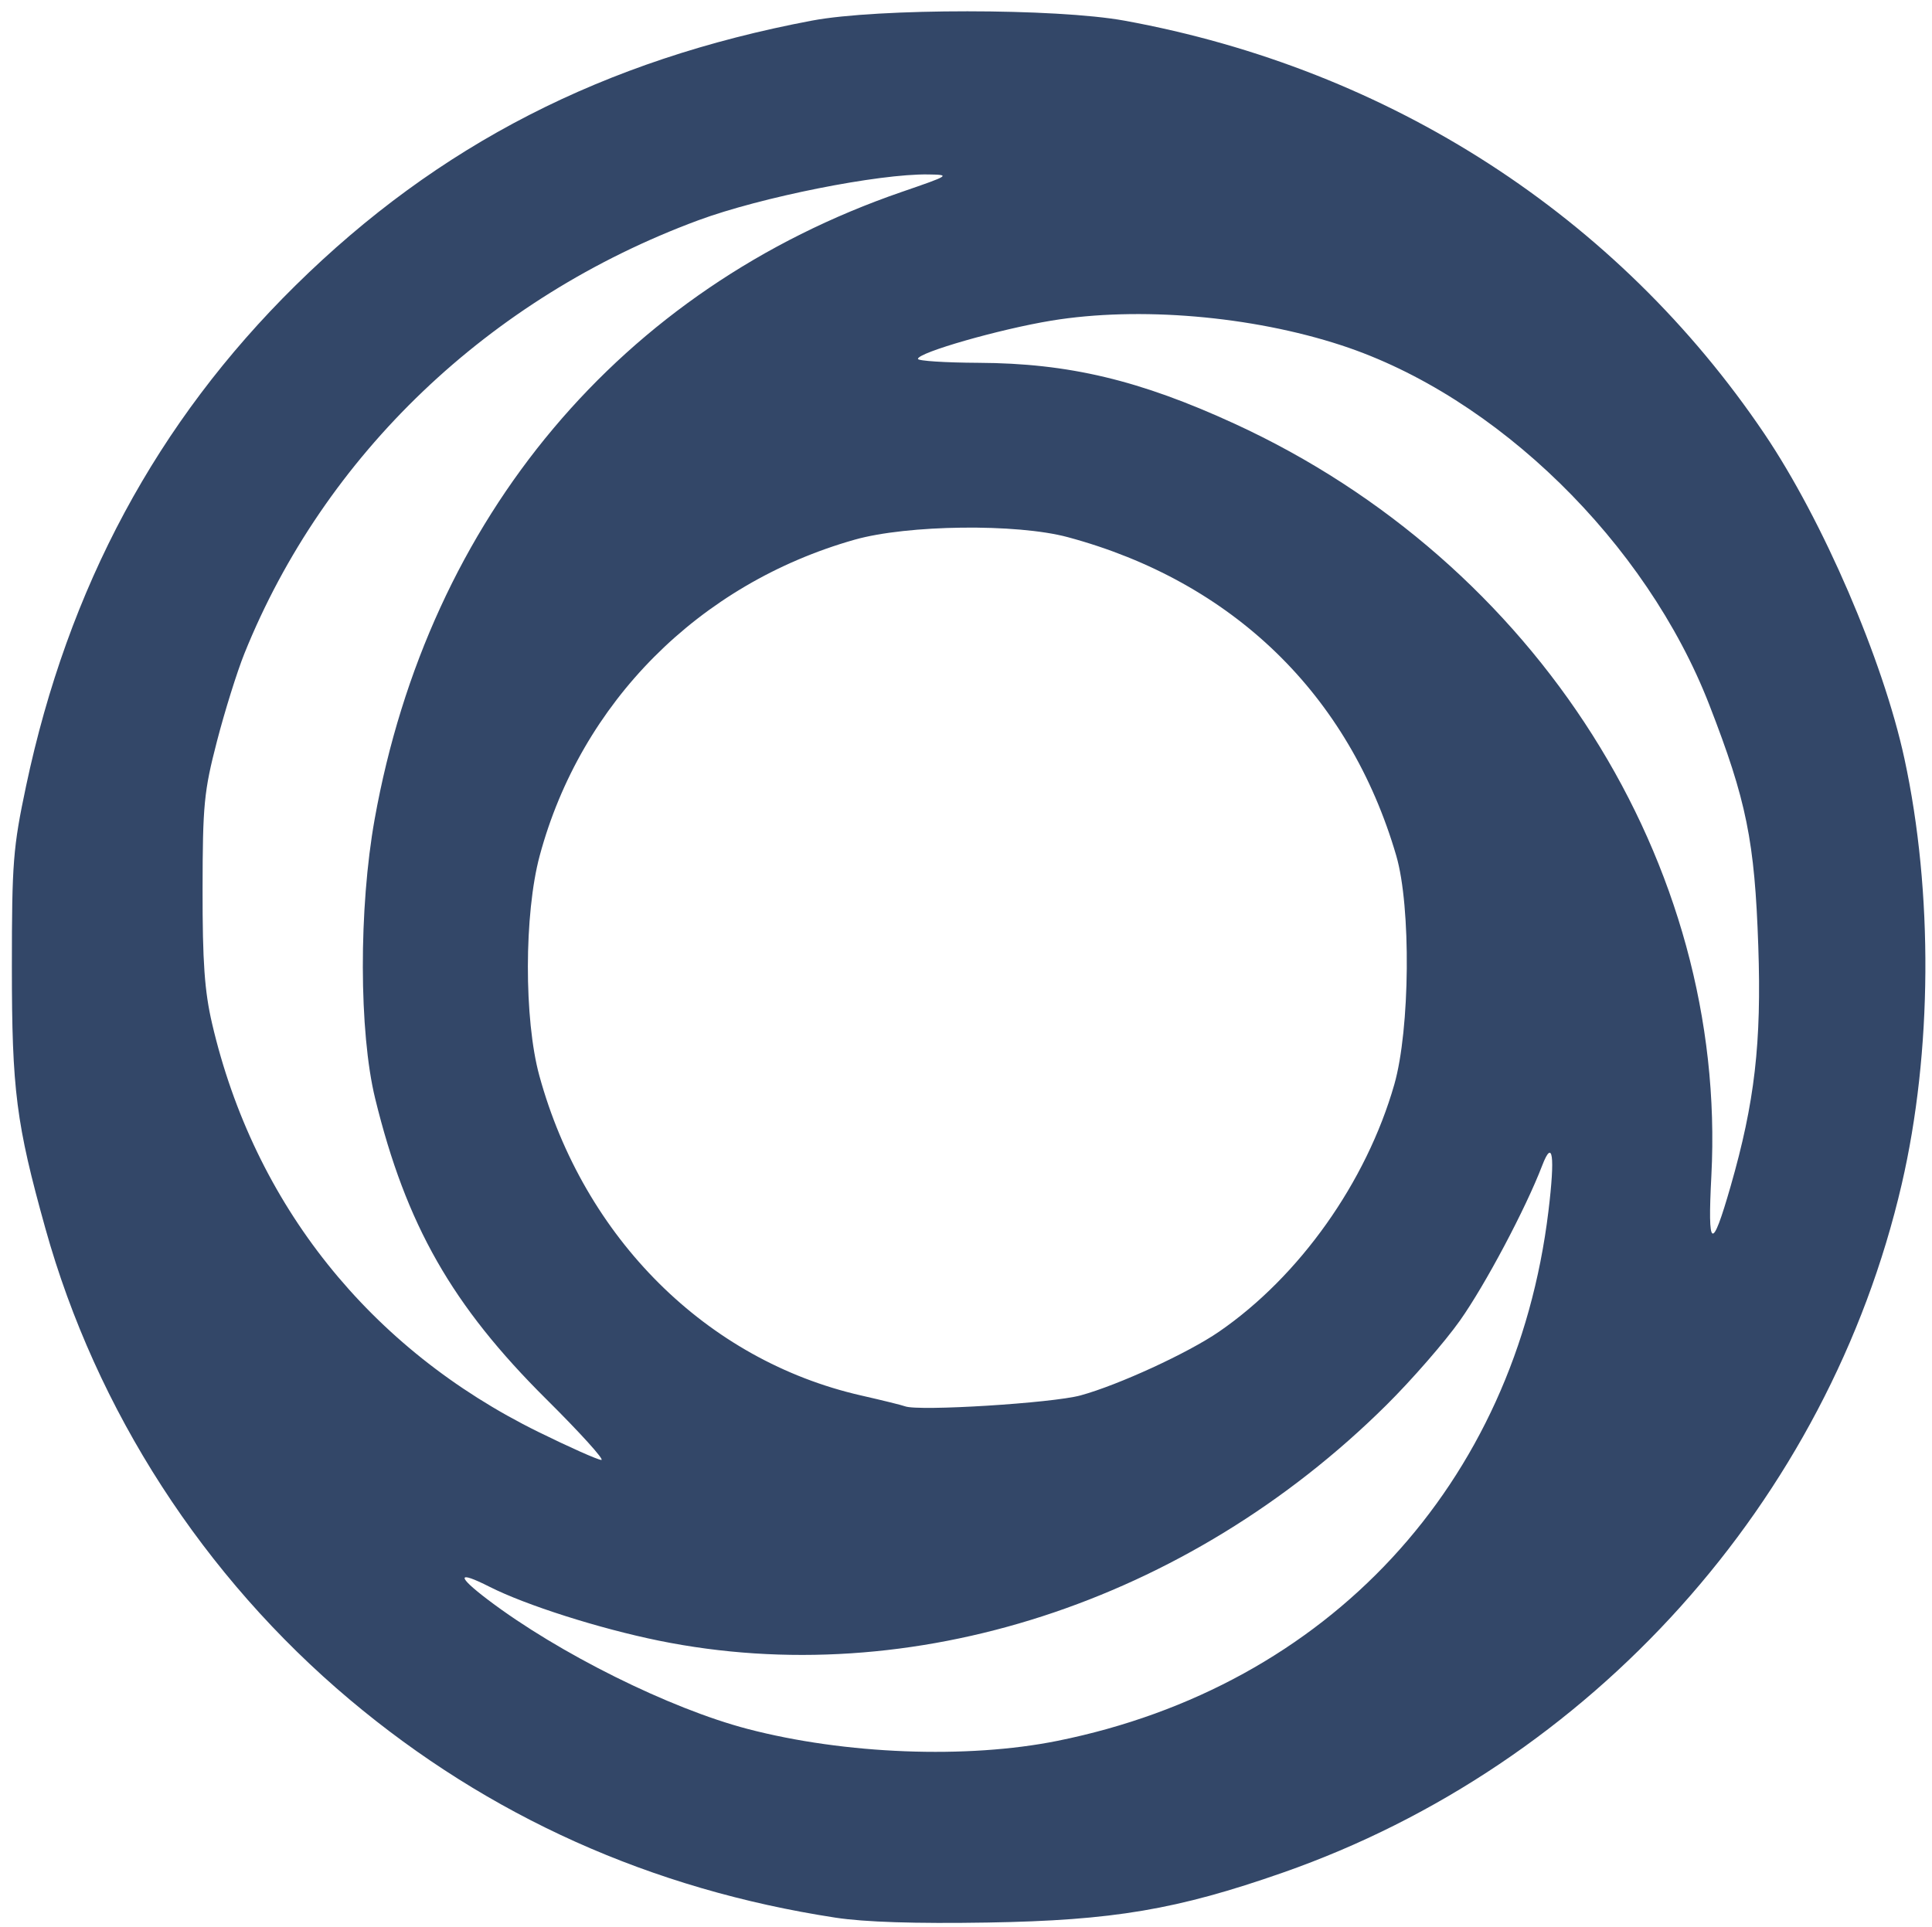
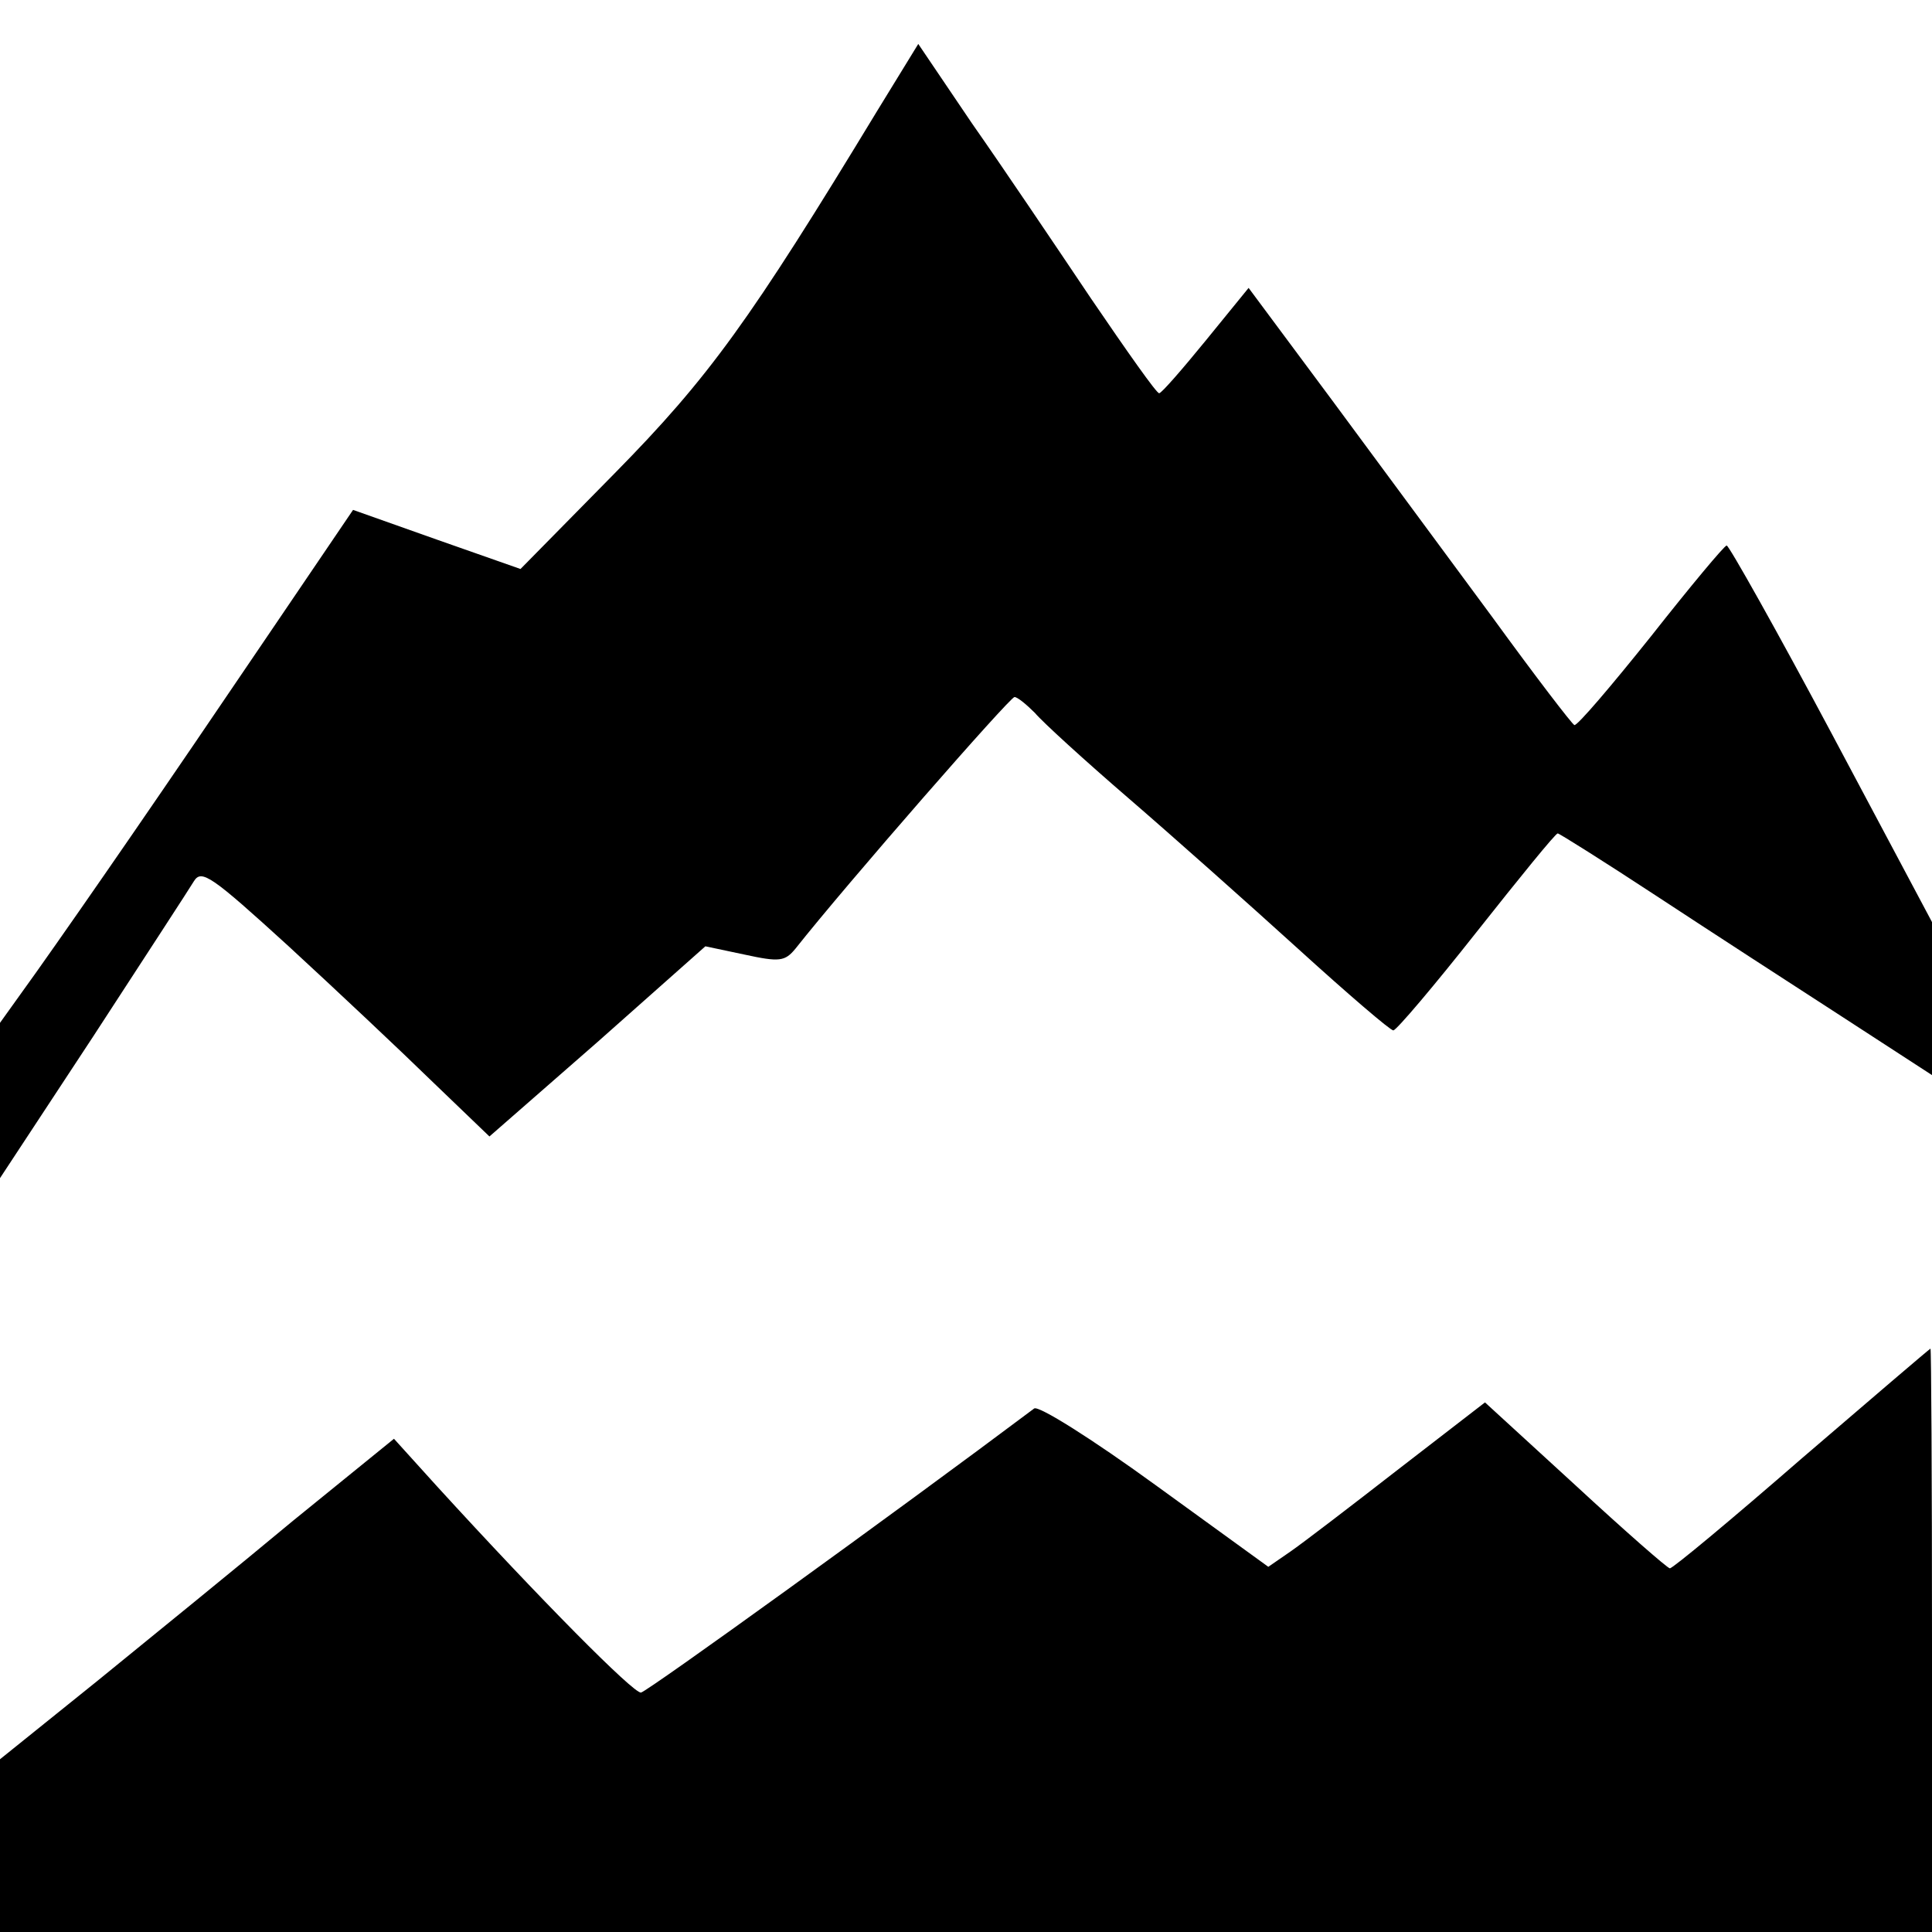
- <svg xmlns="http://www.w3.org/2000/svg" version="1.1" id="svg1" width="374" height="373" viewBox="0 0 374 373">
-   <g id="g1">
-     <path style="fill:#334768;fill-opacity:1" d="M 161.694,371.288 C 126.084,365.822 94.612,351.694 67.753,329.119 39.405,305.292 18.615,273.112 8.785,237.845 3.125,217.538 2.298,211.082 2.299,187.194 c 10e-4,-20.167 0.23,-23.083 2.747,-35 C 13.174,113.721 30.404,81.693 57.173,55.3 84.823,28.038 116.874,11.595 157.194,3.988 c 12.753,-2.406 47.29,-2.398 60.5,0.015 51.383,9.385 95.409,37.82 123.877,80.009 11.306,16.755 22.959,43.798 27.086,62.861 5.597,25.851 5.402,56.861 -0.519,82.407 -14.226,61.38 -60.084,112.403 -119.8,133.294 -20.477,7.164 -32.856,9.258 -57.145,9.666 -13.978,0.235 -23.842,-0.083 -29.5,-0.952 z m 43,-34.225 c 52.375,-10.56 88.638,-49.677 95.052,-102.532 1.309,-10.784 0.839,-14.205 -1.214,-8.843 -3.183,8.313 -11.016,23.077 -15.918,30.005 -2.919,4.125 -9.317,11.477 -14.218,16.338 -38.6,38.282 -92.01,55.582 -140.866,45.628 -11.523,-2.348 -25.757,-6.879 -32.766,-10.43 -6.325,-3.205 -6.442,-2.141 -0.278,2.535 13.631,10.339 35.155,21.045 50.241,24.991 18.823,4.923 42.482,5.833 59.966,2.308 z m -98.901,-66.119 c -18.29,-18.162 -27.191,-33.795 -33.168,-58.25 -3.144,-12.864 -3.188,-36.859 -0.1,-54.081 10.483,-58.46 47.718,-102.764 102.09,-121.472 9.293,-3.197 9.444,-3.298 5.079,-3.366 -9.598,-0.149 -32.416,4.4 -44.5,8.871 -40.522,14.995 -72.4,45.428 -87.889,83.907 -1.408,3.498 -3.8,11.148 -5.314,17 -2.504,9.672 -2.756,12.278 -2.776,28.64 -0.017,14.09 0.384,19.738 1.843,26 8.148,34.977 30.52,62.984 63.136,79.043 6.05,2.979 11.547,5.425 12.216,5.436 0.669,0.011 -4.109,-5.267 -10.617,-11.73 z m 103.401,-0.773 c 7.334,-2.01 20.784,-8.201 26.779,-12.325 15.591,-10.727 28.524,-28.966 33.936,-47.86 3.055,-10.665 3.262,-34.43 0.386,-44.291 -9.098,-31.201 -31.671,-53.097 -63.601,-61.694 -9.878,-2.66 -31.021,-2.406 -41.259,0.495 -30.091,8.526 -52.976,31.5 -60.964,61.2 -3.017,11.216 -3.049,31.68 -0.068,42.565 8.618,31.466 32.415,55.124 62.291,61.927 4.125,0.939 7.95,1.883 8.5,2.097 2.569,1.001 28.524,-0.612 34,-2.113 z m 125.82,-40.477 c 4.673,-16.256 5.999,-27.762 5.359,-46.49 -0.697,-20.397 -2.279,-28.189 -9.49,-46.752 -12.215,-31.443 -41.174,-59.751 -71.189,-69.586 -17.4,-5.702 -39.254,-7.564 -56.156,-4.786 -10.046,1.651 -25.845,6.18 -25.843,7.408 7.6e-4,0.389 5.288,0.73 11.75,0.76 17.447,0.079 31.176,3.348 49.568,11.802 58.475,26.879 95.422,85.186 92.275,145.623 -0.745,14.309 0.068,14.75 3.726,2.022 z" id="path1" />
+ <svg xmlns="http://www.w3.org/2000/svg" version="1.0" width="255pt" height="255pt" viewBox="0 0 255 255" preserveAspectRatio="xMidYMid meet">
+   <g transform="translate(0,255) scale(0.1,-0.1)" fill="#000000" stroke="none">
+     <path d="M1158 2404 c-168 -277 -222 -352 -347 -479 l-124 -126 -111 39 -110 39 -116 -171 c-134 -198 -234 -343 -302 -439 l-48 -67 0 -103 0 -102 123 187 c67 103 127 195 133 205 10 16 23 7 125 -86 63 -58 148 -138 189 -178 l76 -73 143 125 142 126 52 -11 c46 -10 53 -9 67 8 68 86 283 332 289 332 4 0 16 -10 27 -21 10 -12 66 -63 124 -113 58 -50 158 -139 223 -198 66 -60 122 -108 126 -108 4 0 54 59 110 130 57 72 104 130 107 130 2 0 61 -37 131 -83 70 -46 181 -118 246 -160 l117 -76 0 101 0 101 -132 248 c-73 137 -136 249 -139 249 -3 0 -48 -54 -100 -120 -52 -65 -97 -118 -101 -117 -3 1 -52 65 -108 142 -57 77 -152 206 -212 287 l-110 148 -57 -70 c-31 -38 -58 -69 -61 -69 -3 -1 -43 56 -90 125 -47 70 -117 174 -157 231 l-71 105 -54 -88z" />
+     <path d="M2378 625 c-92 -80 -170 -145 -174 -145 -3 0 -59 49 -125 110 l-119 109 -114 -88 c-63 -49 -127 -98 -143 -109 l-29 -20 -149 108 c-84 61 -154 105 -160 101 -184 -138 -511 -374 -519 -375 -10 -1 -132 122 -269 272 l-57 63 -133 -108 c-72 -60 -189 -155 -259 -212 l-128 -103 0 -114 0 -114 1275 0 1275 0 0 385 c0 212 -1 385 -2 385 -2 -1 -78 -66 -170 -145z" />
  </g>
</svg>
